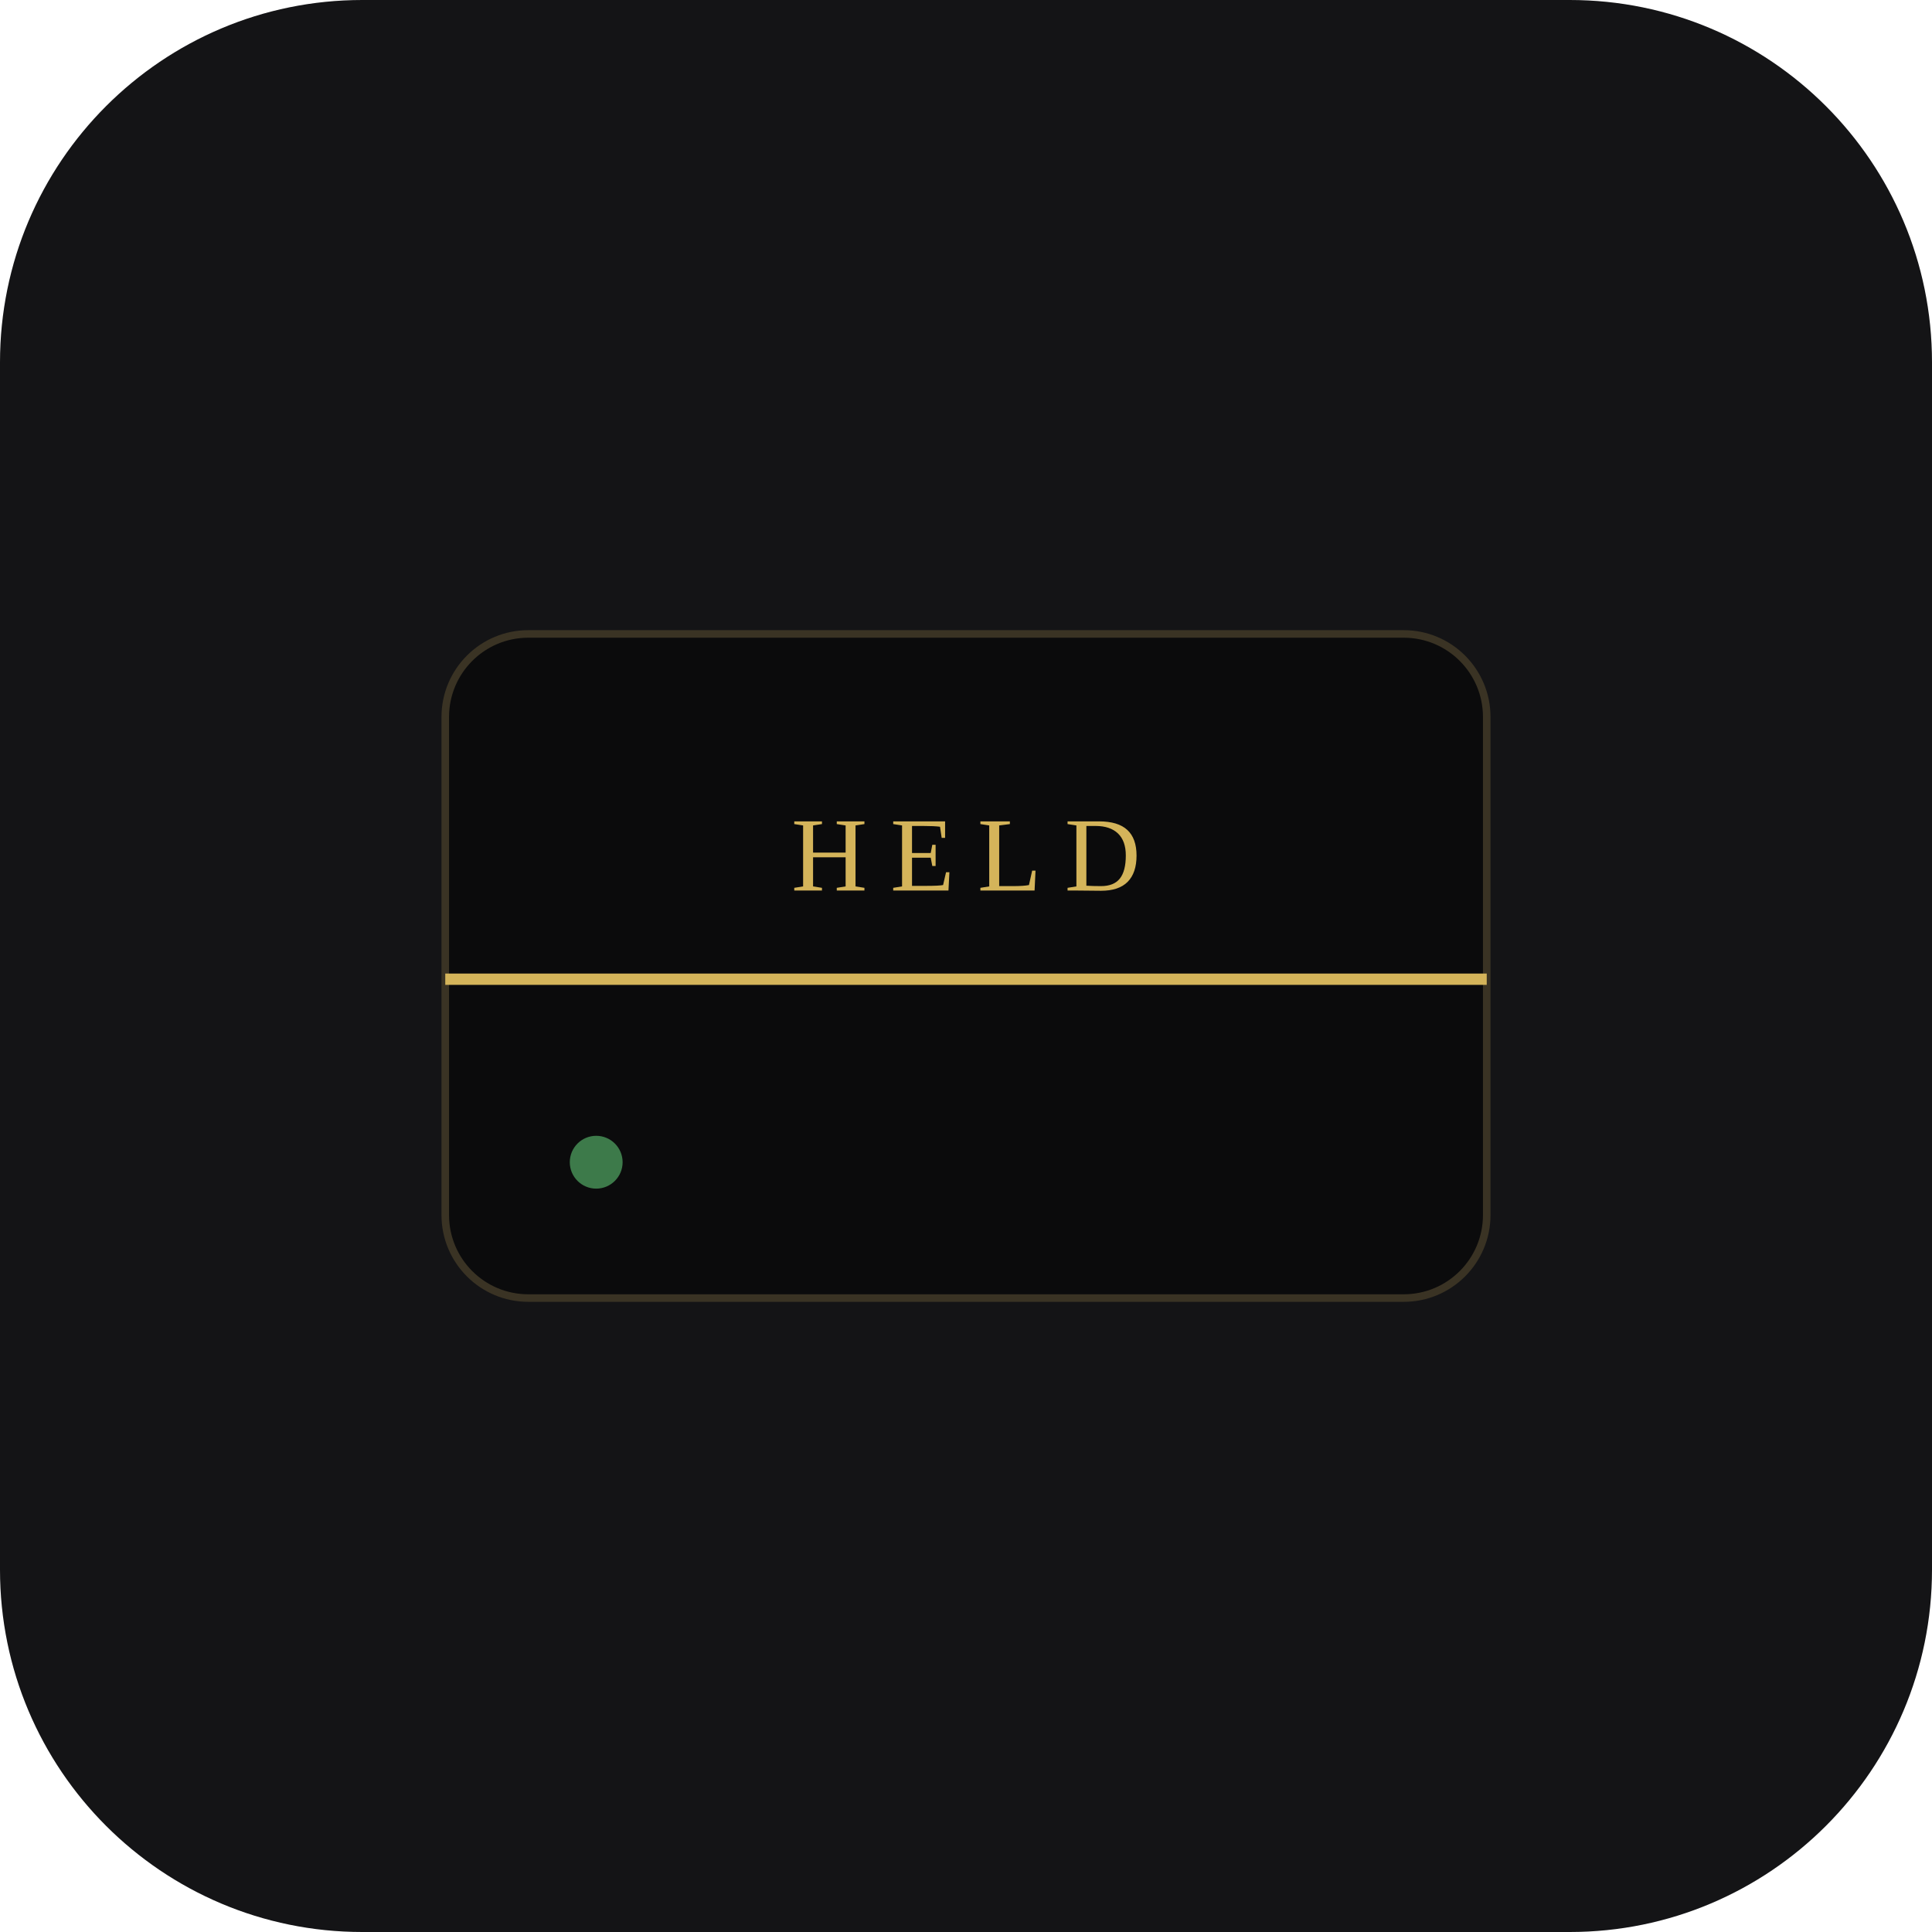
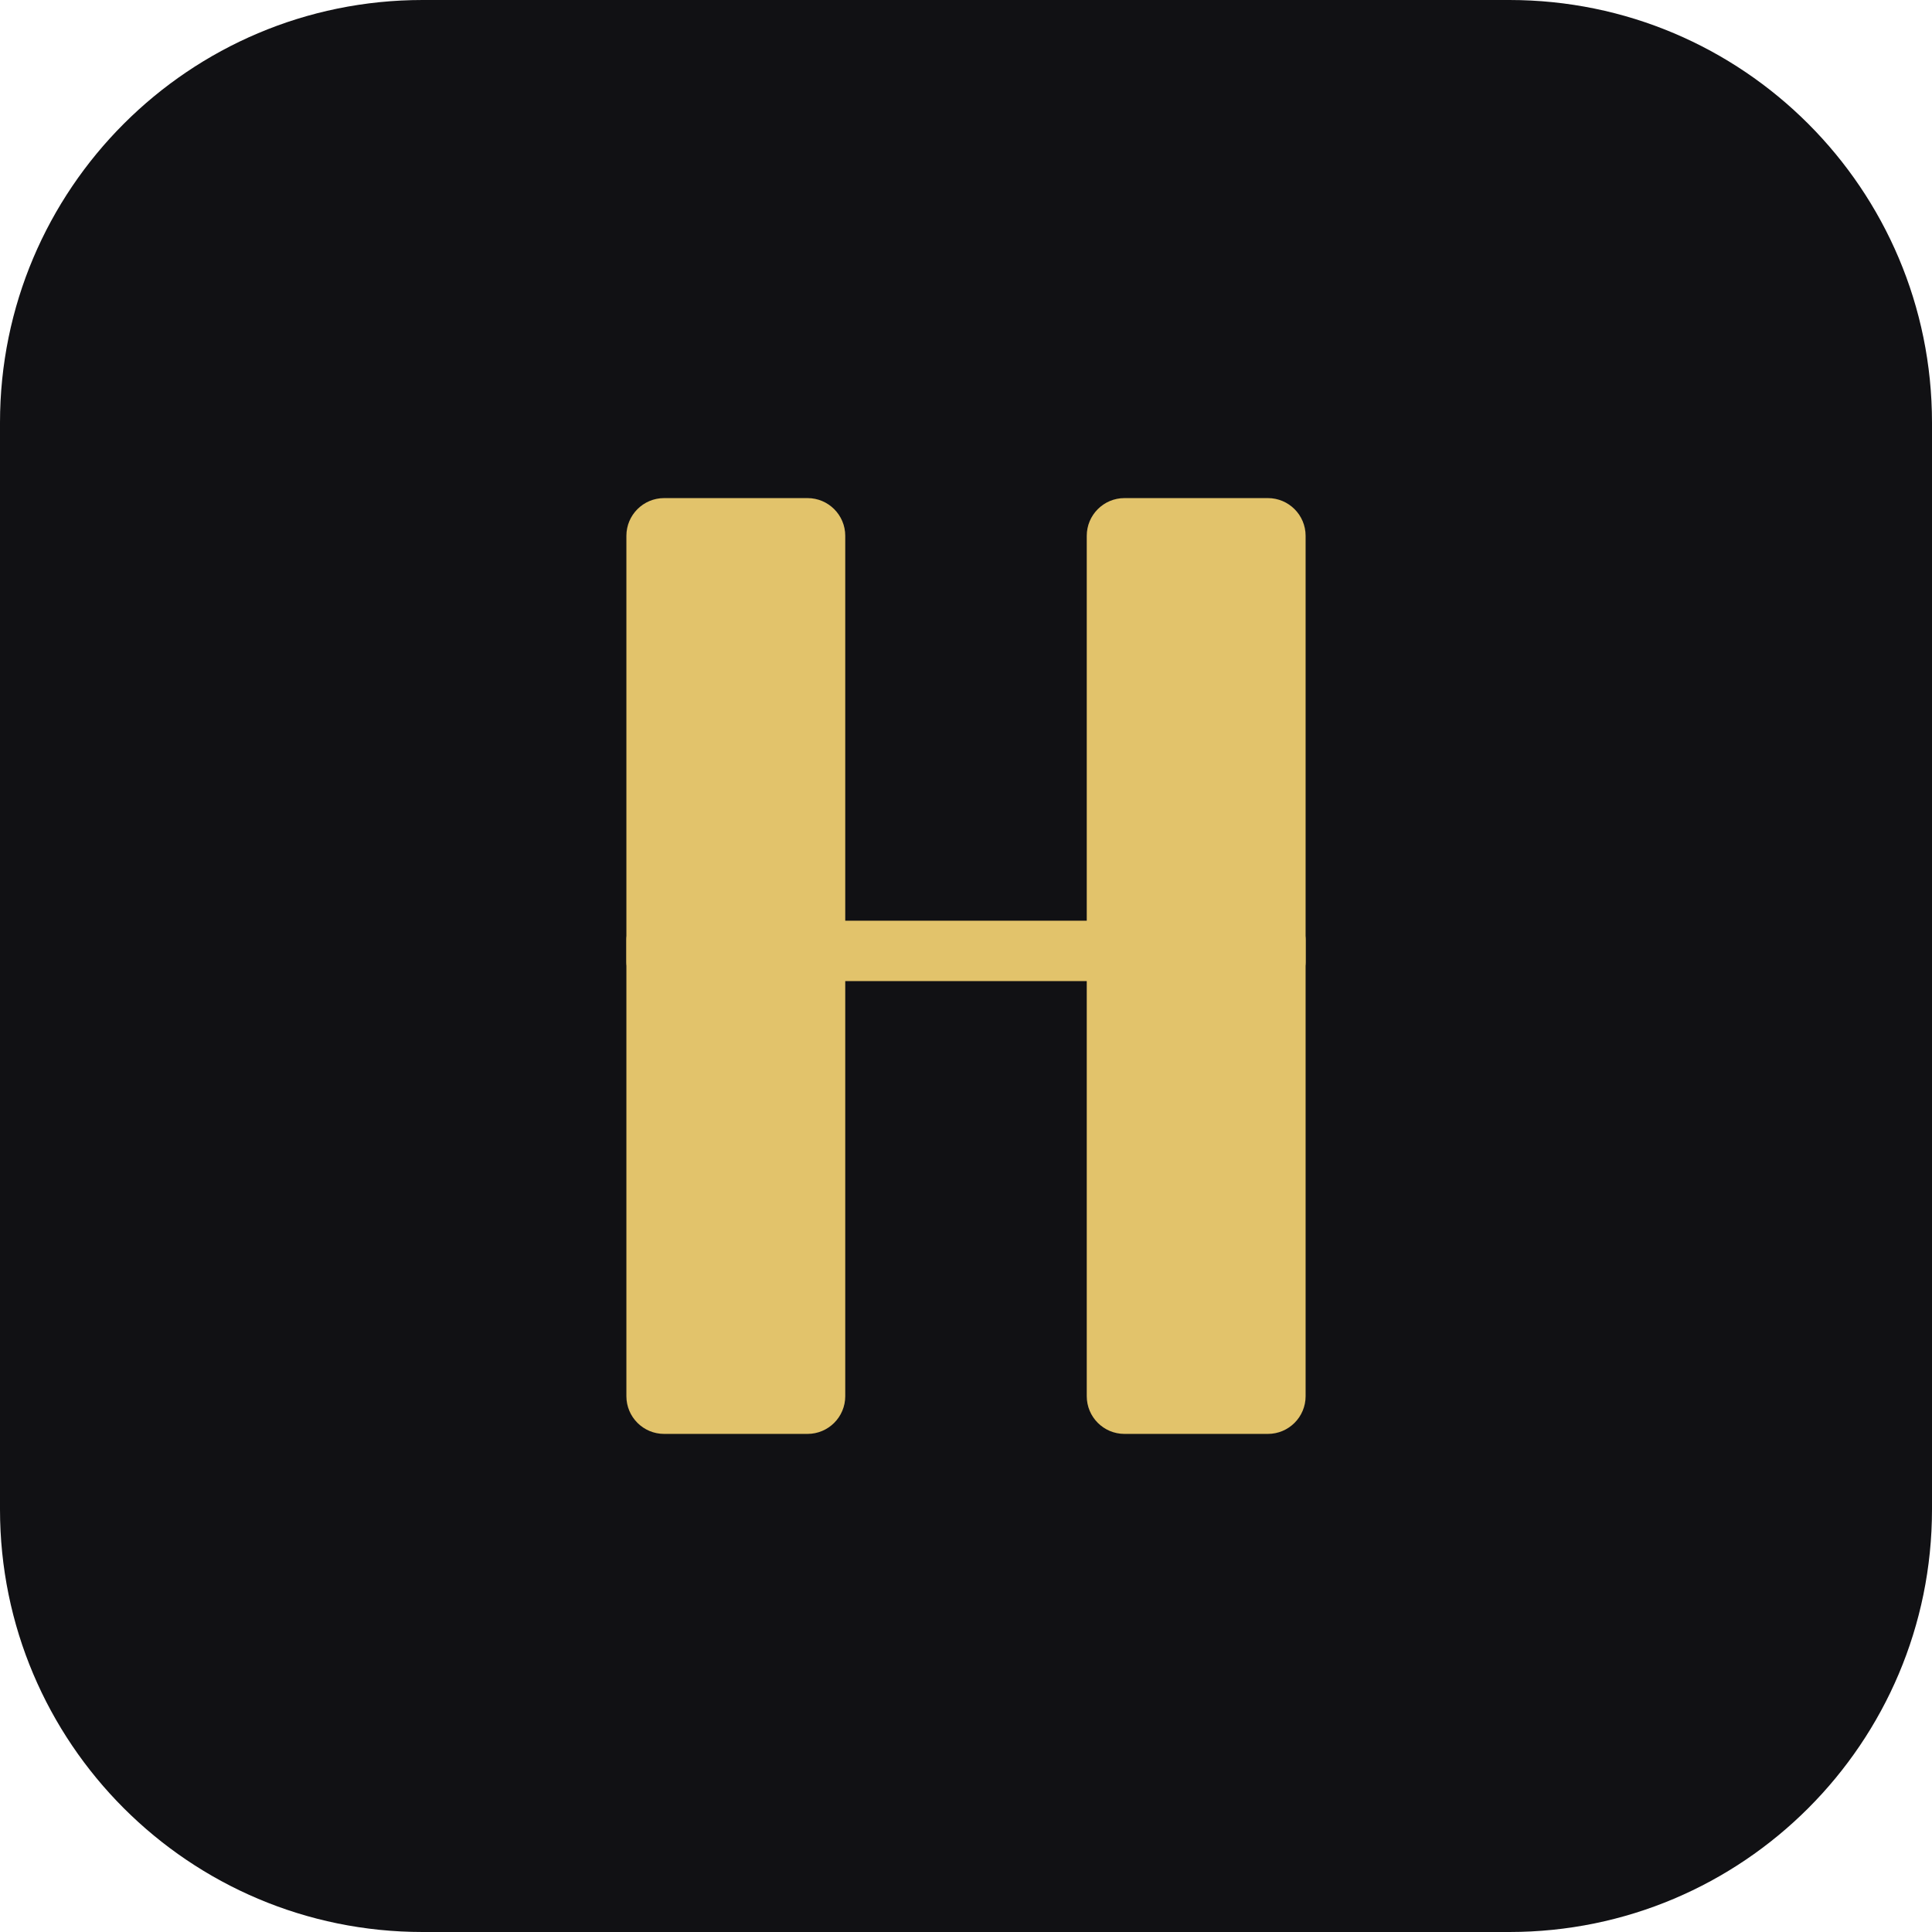
<svg xmlns="http://www.w3.org/2000/svg" width="512" height="512" viewBox="0 0 512 512" role="img" aria-label="Held">
-   <rect width="512" height="512" rx="96" fill="#141416" />
-   <rect x="118" y="168" width="276" height="176" rx="22" fill="#0b0b0c" stroke="#3a3324" stroke-width="2" />
-   <text x="256" y="236" text-anchor="middle" fill="#d4b45a" font-family="Georgia, 'Times New Roman', Times, serif" font-size="28" letter-spacing="6">HELD</text>
-   <rect x="118" y="258" width="276" height="3" fill="#d4b45a" />
-   <circle cx="158" cy="308" r="7" fill="#3d7a4a" />
+   <rect width="512" height="512" rx="112" fill="#111114" />
+   <rect x="166" y="132" width="58" height="248" rx="10" fill="#e2c36b" />
+   <rect x="288" y="132" width="58" height="248" rx="10" fill="#e2c36b" />
+   <rect x="166" y="244" width="180" height="16" rx="5" fill="#e2c36b" />
</svg>
